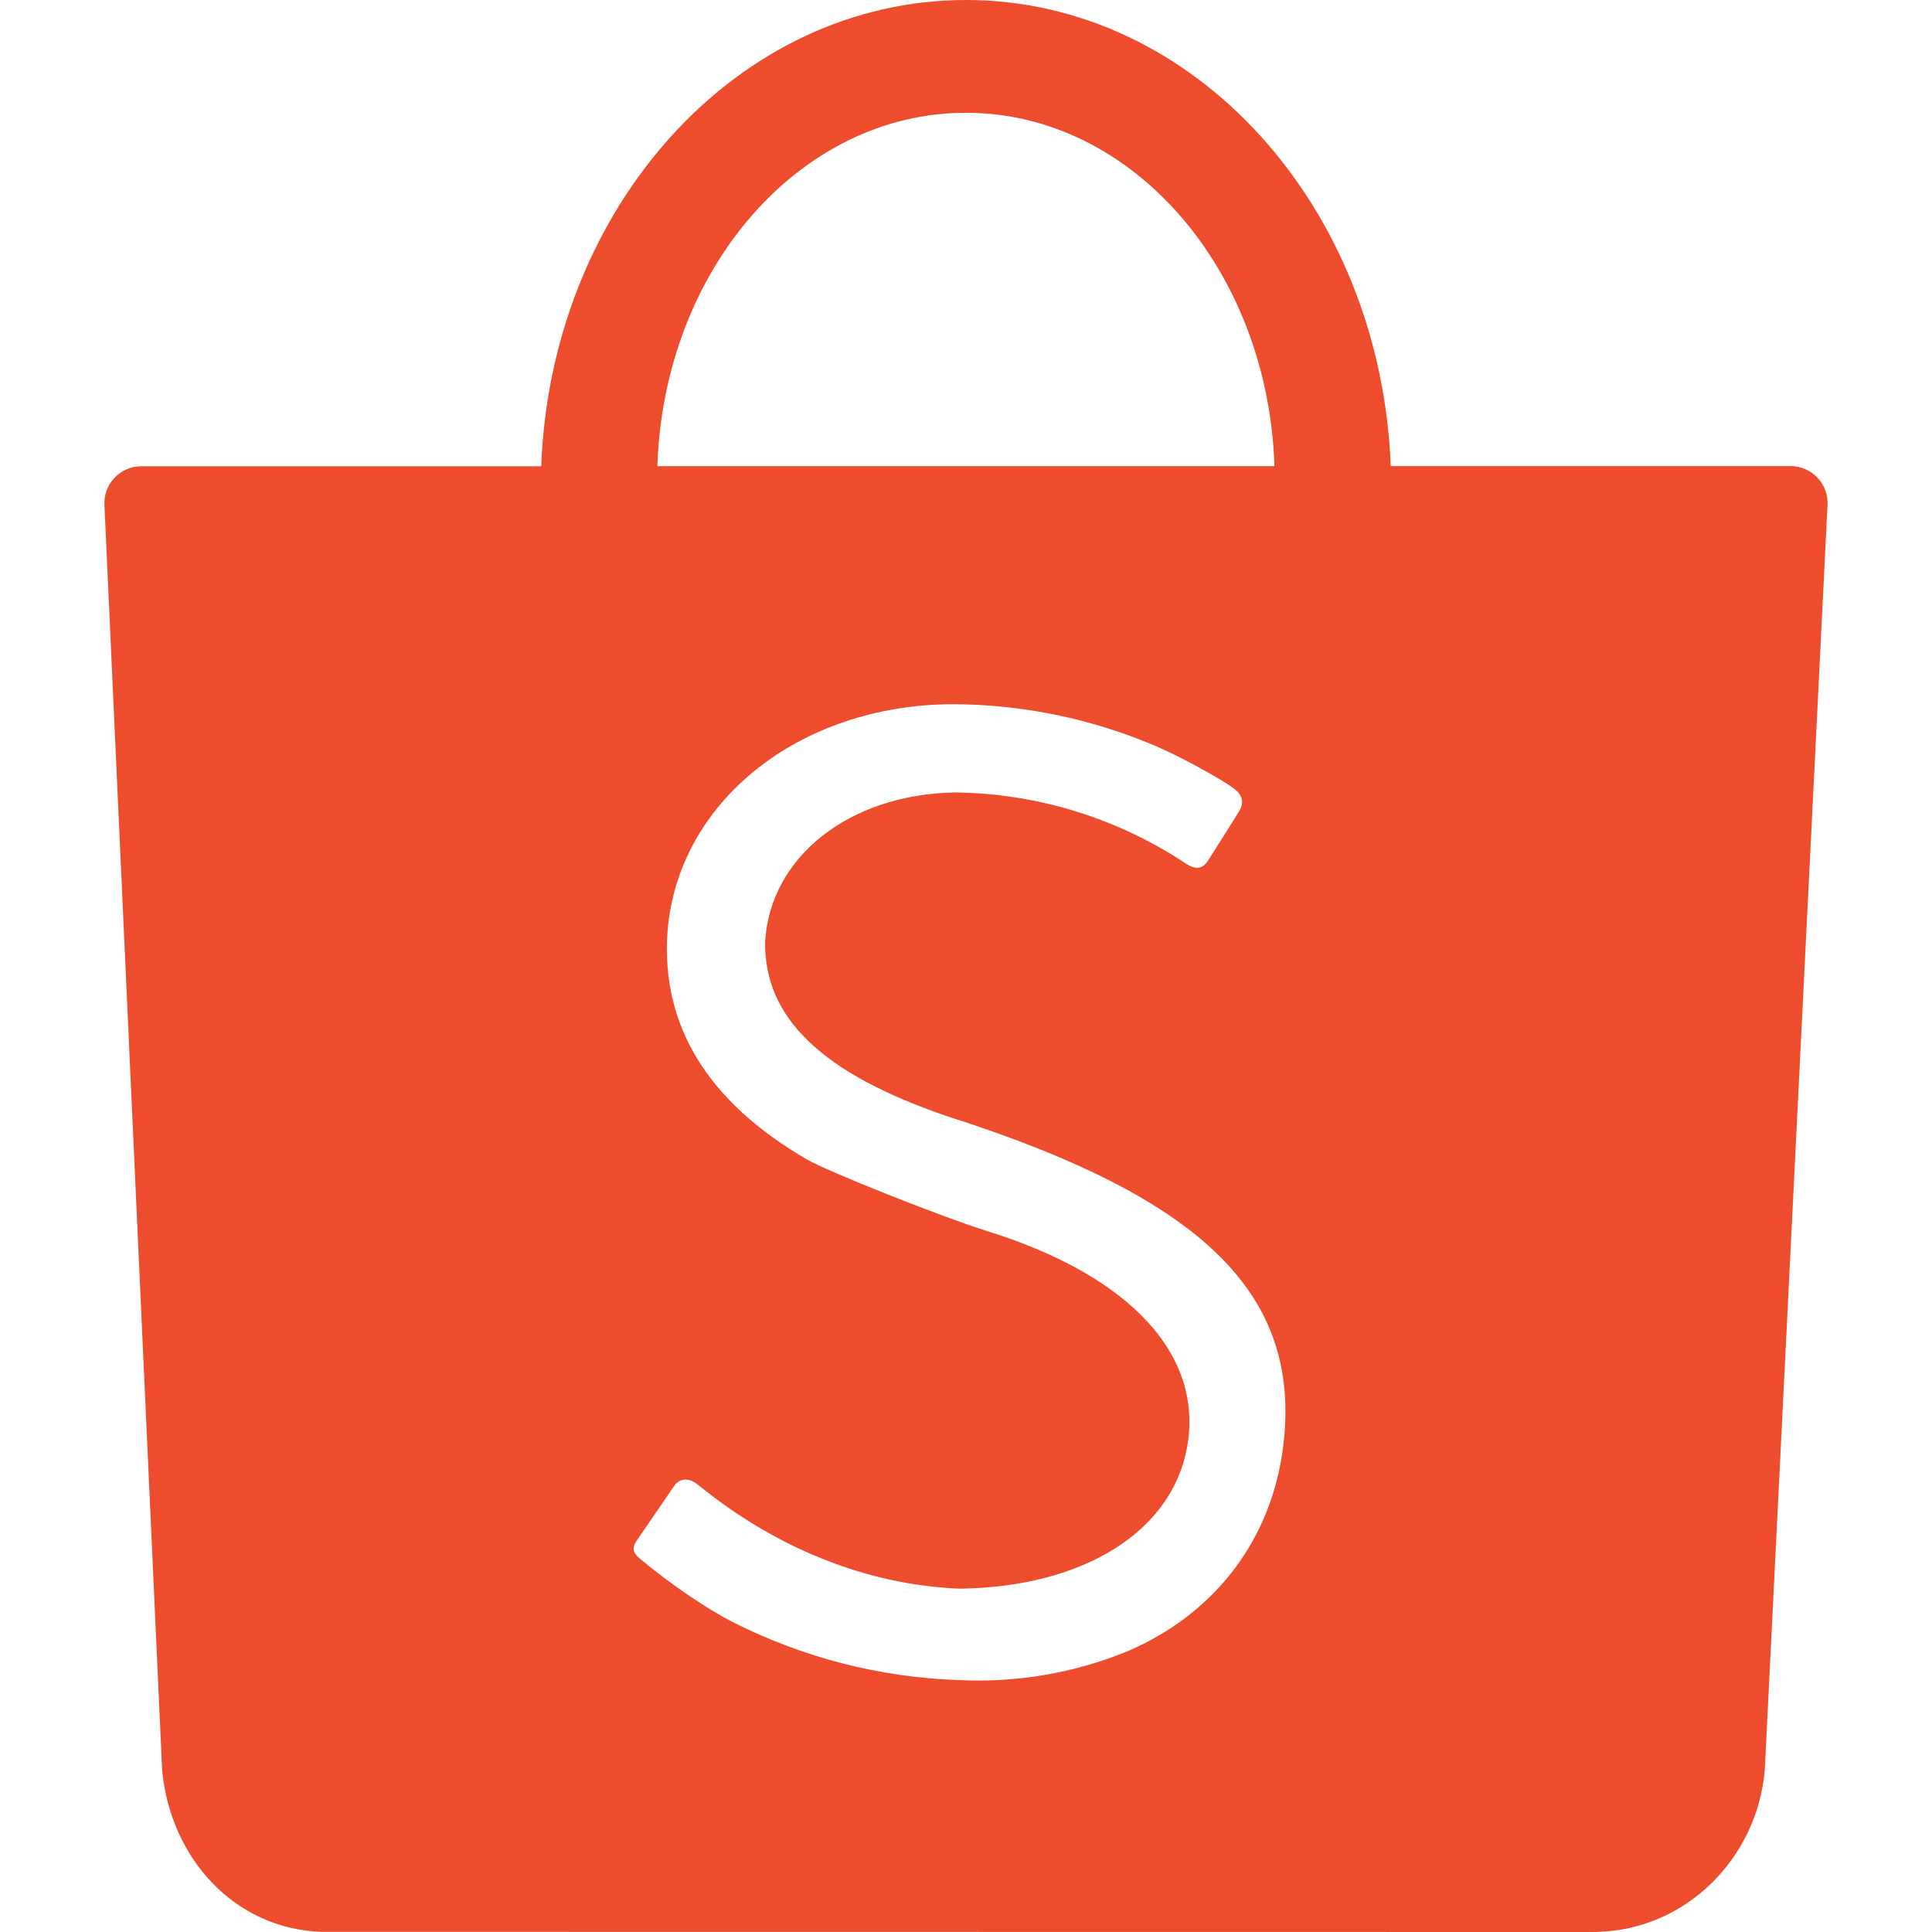
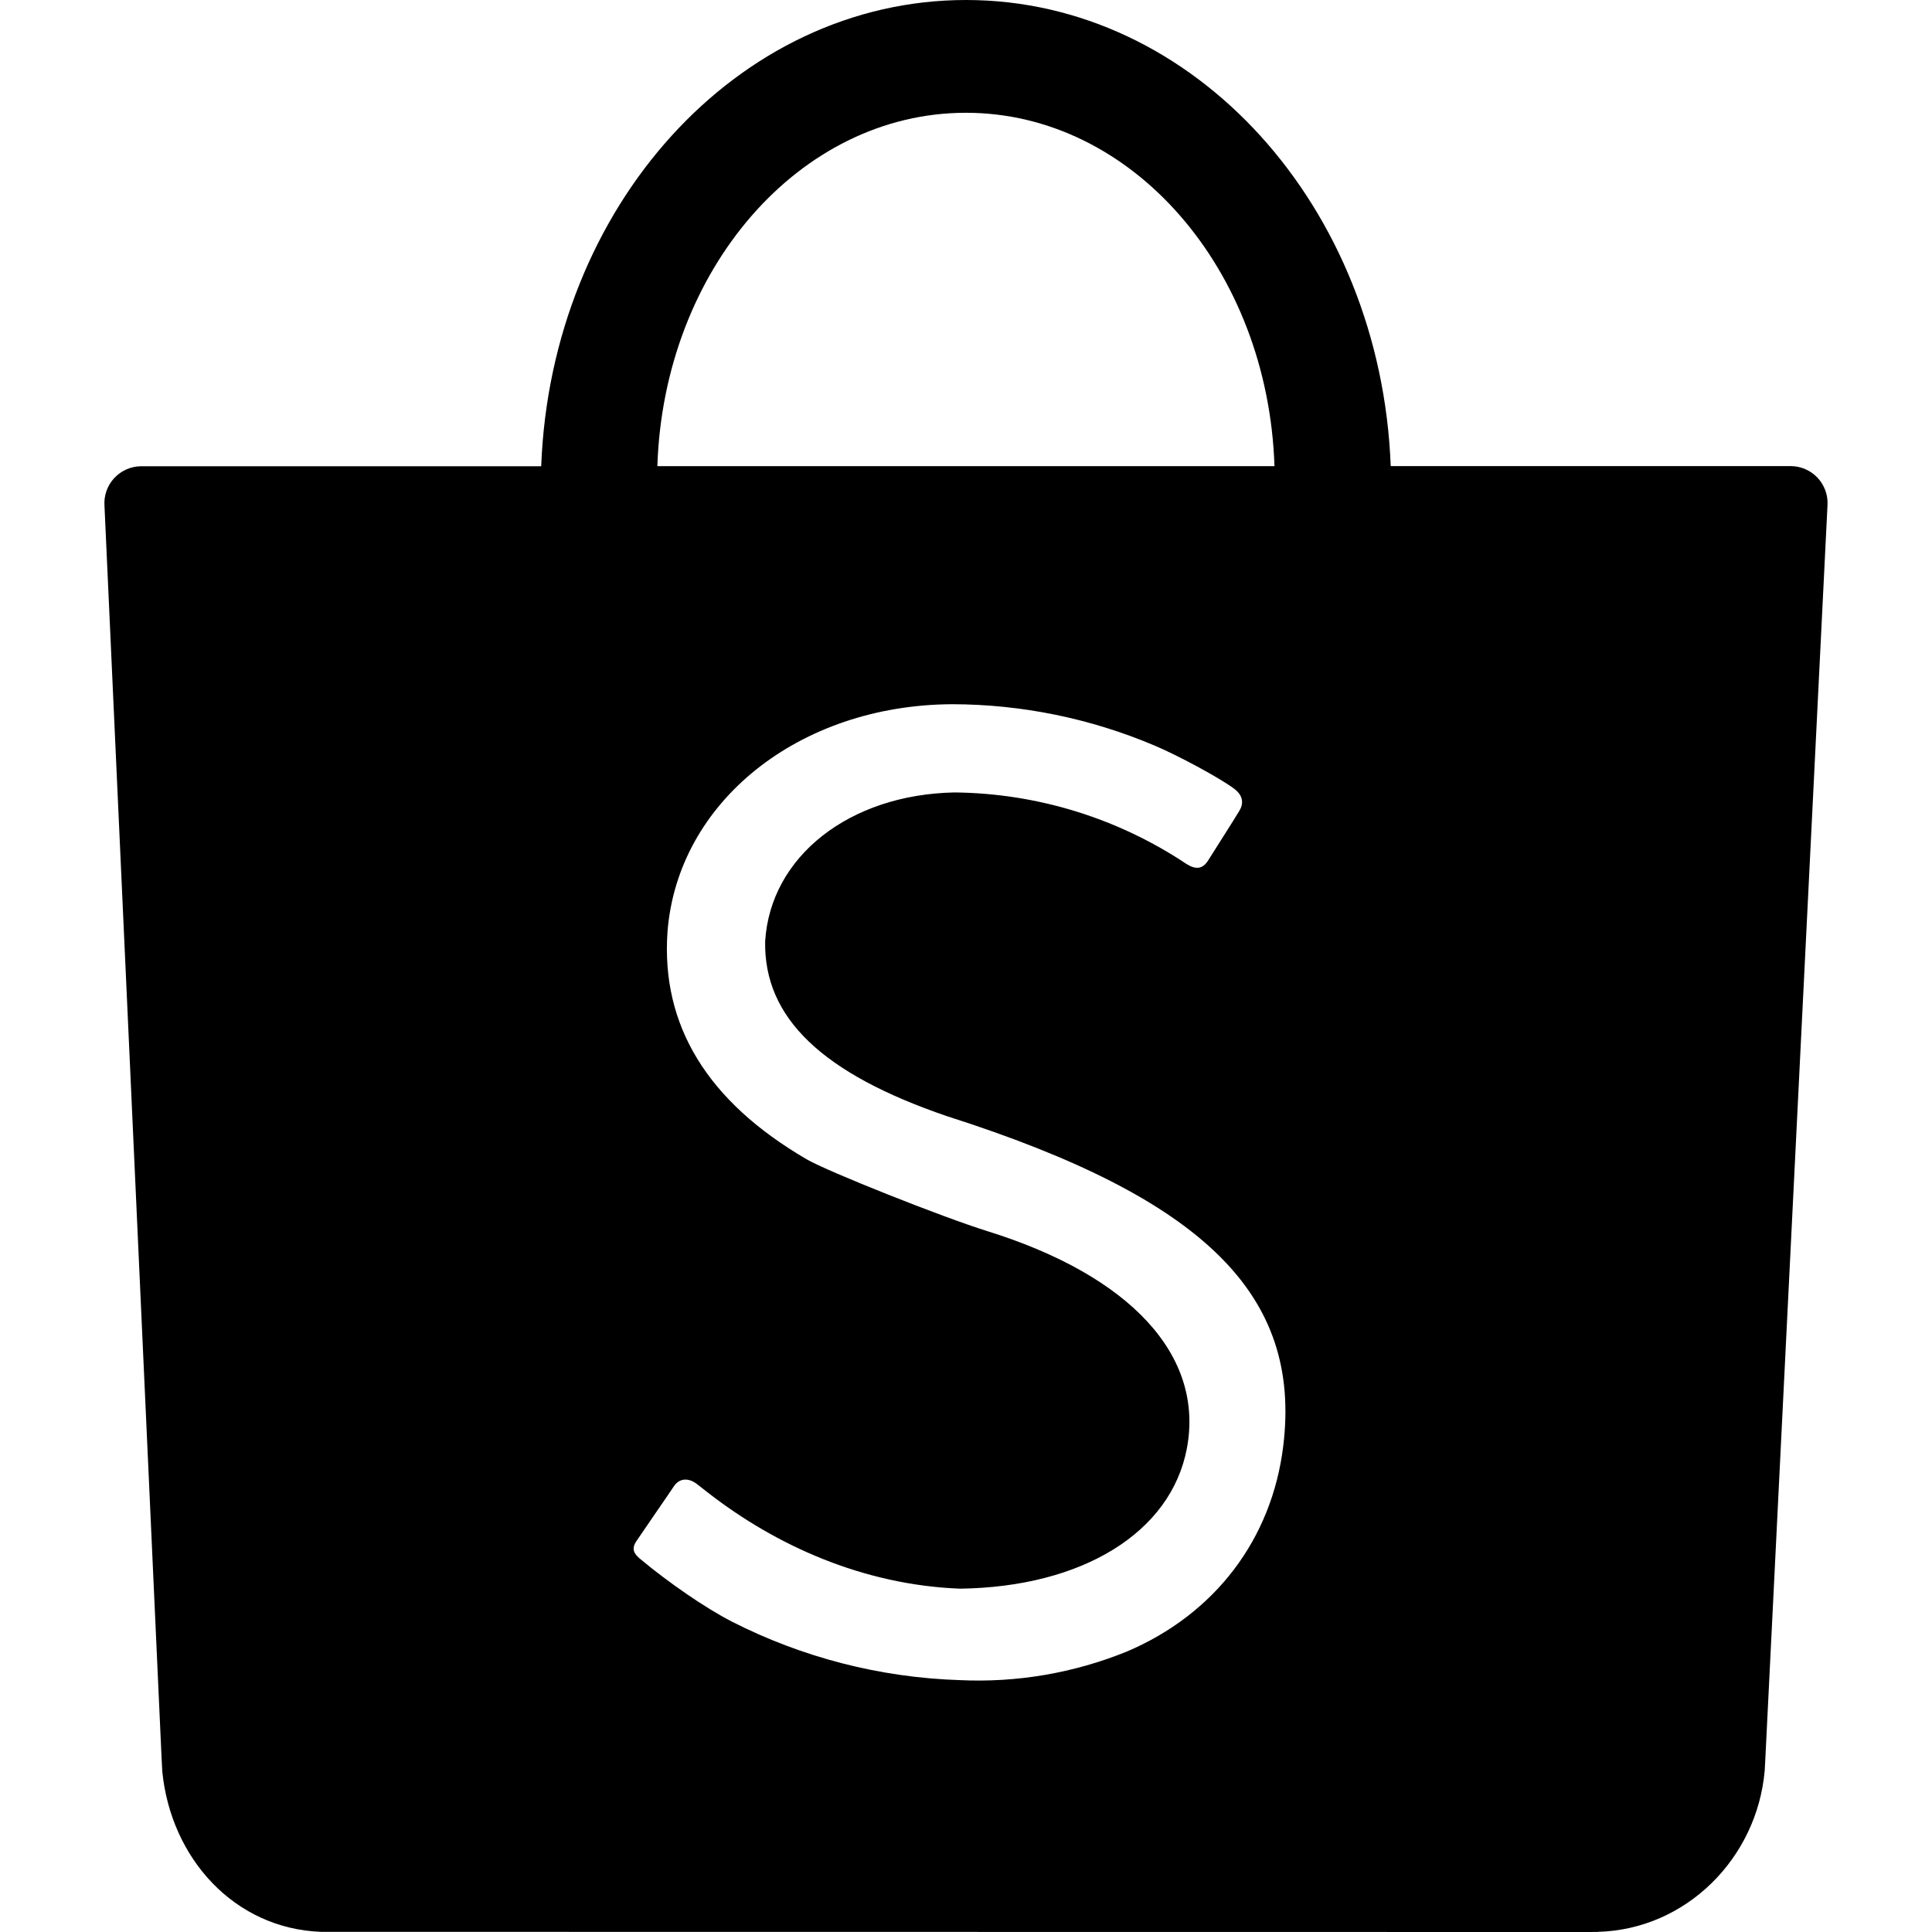
- <svg xmlns="http://www.w3.org/2000/svg" fill="#ee4d2d" role="img" viewBox="0 0 24 24">
+ <svg xmlns="http://www.w3.org/2000/svg" role="img" viewBox="0 0 24 24">
  <path d="M15.941 17.963c.229-1.879-.981-3.077-4.176-4.097-1.548-.528-2.277-1.22-2.26-2.172.065-1.056 1.048-1.825 2.352-1.85a5.29 5.29 0 0 1 2.884.89c.116.072.197.06.263-.039.09-.145.315-.494.39-.62.051-.081.061-.187-.068-.281-.185-.137-.704-.415-.983-.532a6.47 6.47 0 0 0-2.512-.514c-1.909.008-3.413 1.215-3.539 2.826-.082 1.163.494 2.108 1.73 2.828.262.152 1.68.716 2.244.892 1.774.552 2.695 1.542 2.478 2.697-.197 1.047-1.299 1.724-2.818 1.744-1.204-.046-2.288-.537-3.128-1.19l-.141-.11c-.104-.08-.218-.075-.287.03-.05.077-.376.547-.458.67-.077.108-.035.168.045.234.35.293.817.613 1.134.775a6.71 6.71 0 0 0 2.829.727 4.905 4.905 0 0 0 2.076-.354c1.095-.465 1.803-1.394 1.945-2.554zM11.999 1.401c-2.068 0-3.754 1.95-3.833 4.39h7.666c-.08-2.44-1.765-4.39-3.833-4.39zm7.852 22.598-.08.001-15.784-.002c-1.074-.04-1.863-.91-1.971-1.991l-.01-.195L1.298 6.286a.459.459 0 0 1 .45-.494h4.975C6.845 2.568 9.161 0 12 0c2.839 0 5.154 2.569 5.276 5.79h4.968a.459.459 0 0 1 .458.483l-.773 15.588-.007.131c-.094 1.094-.979 1.977-2.071 2.006z" />
</svg>
